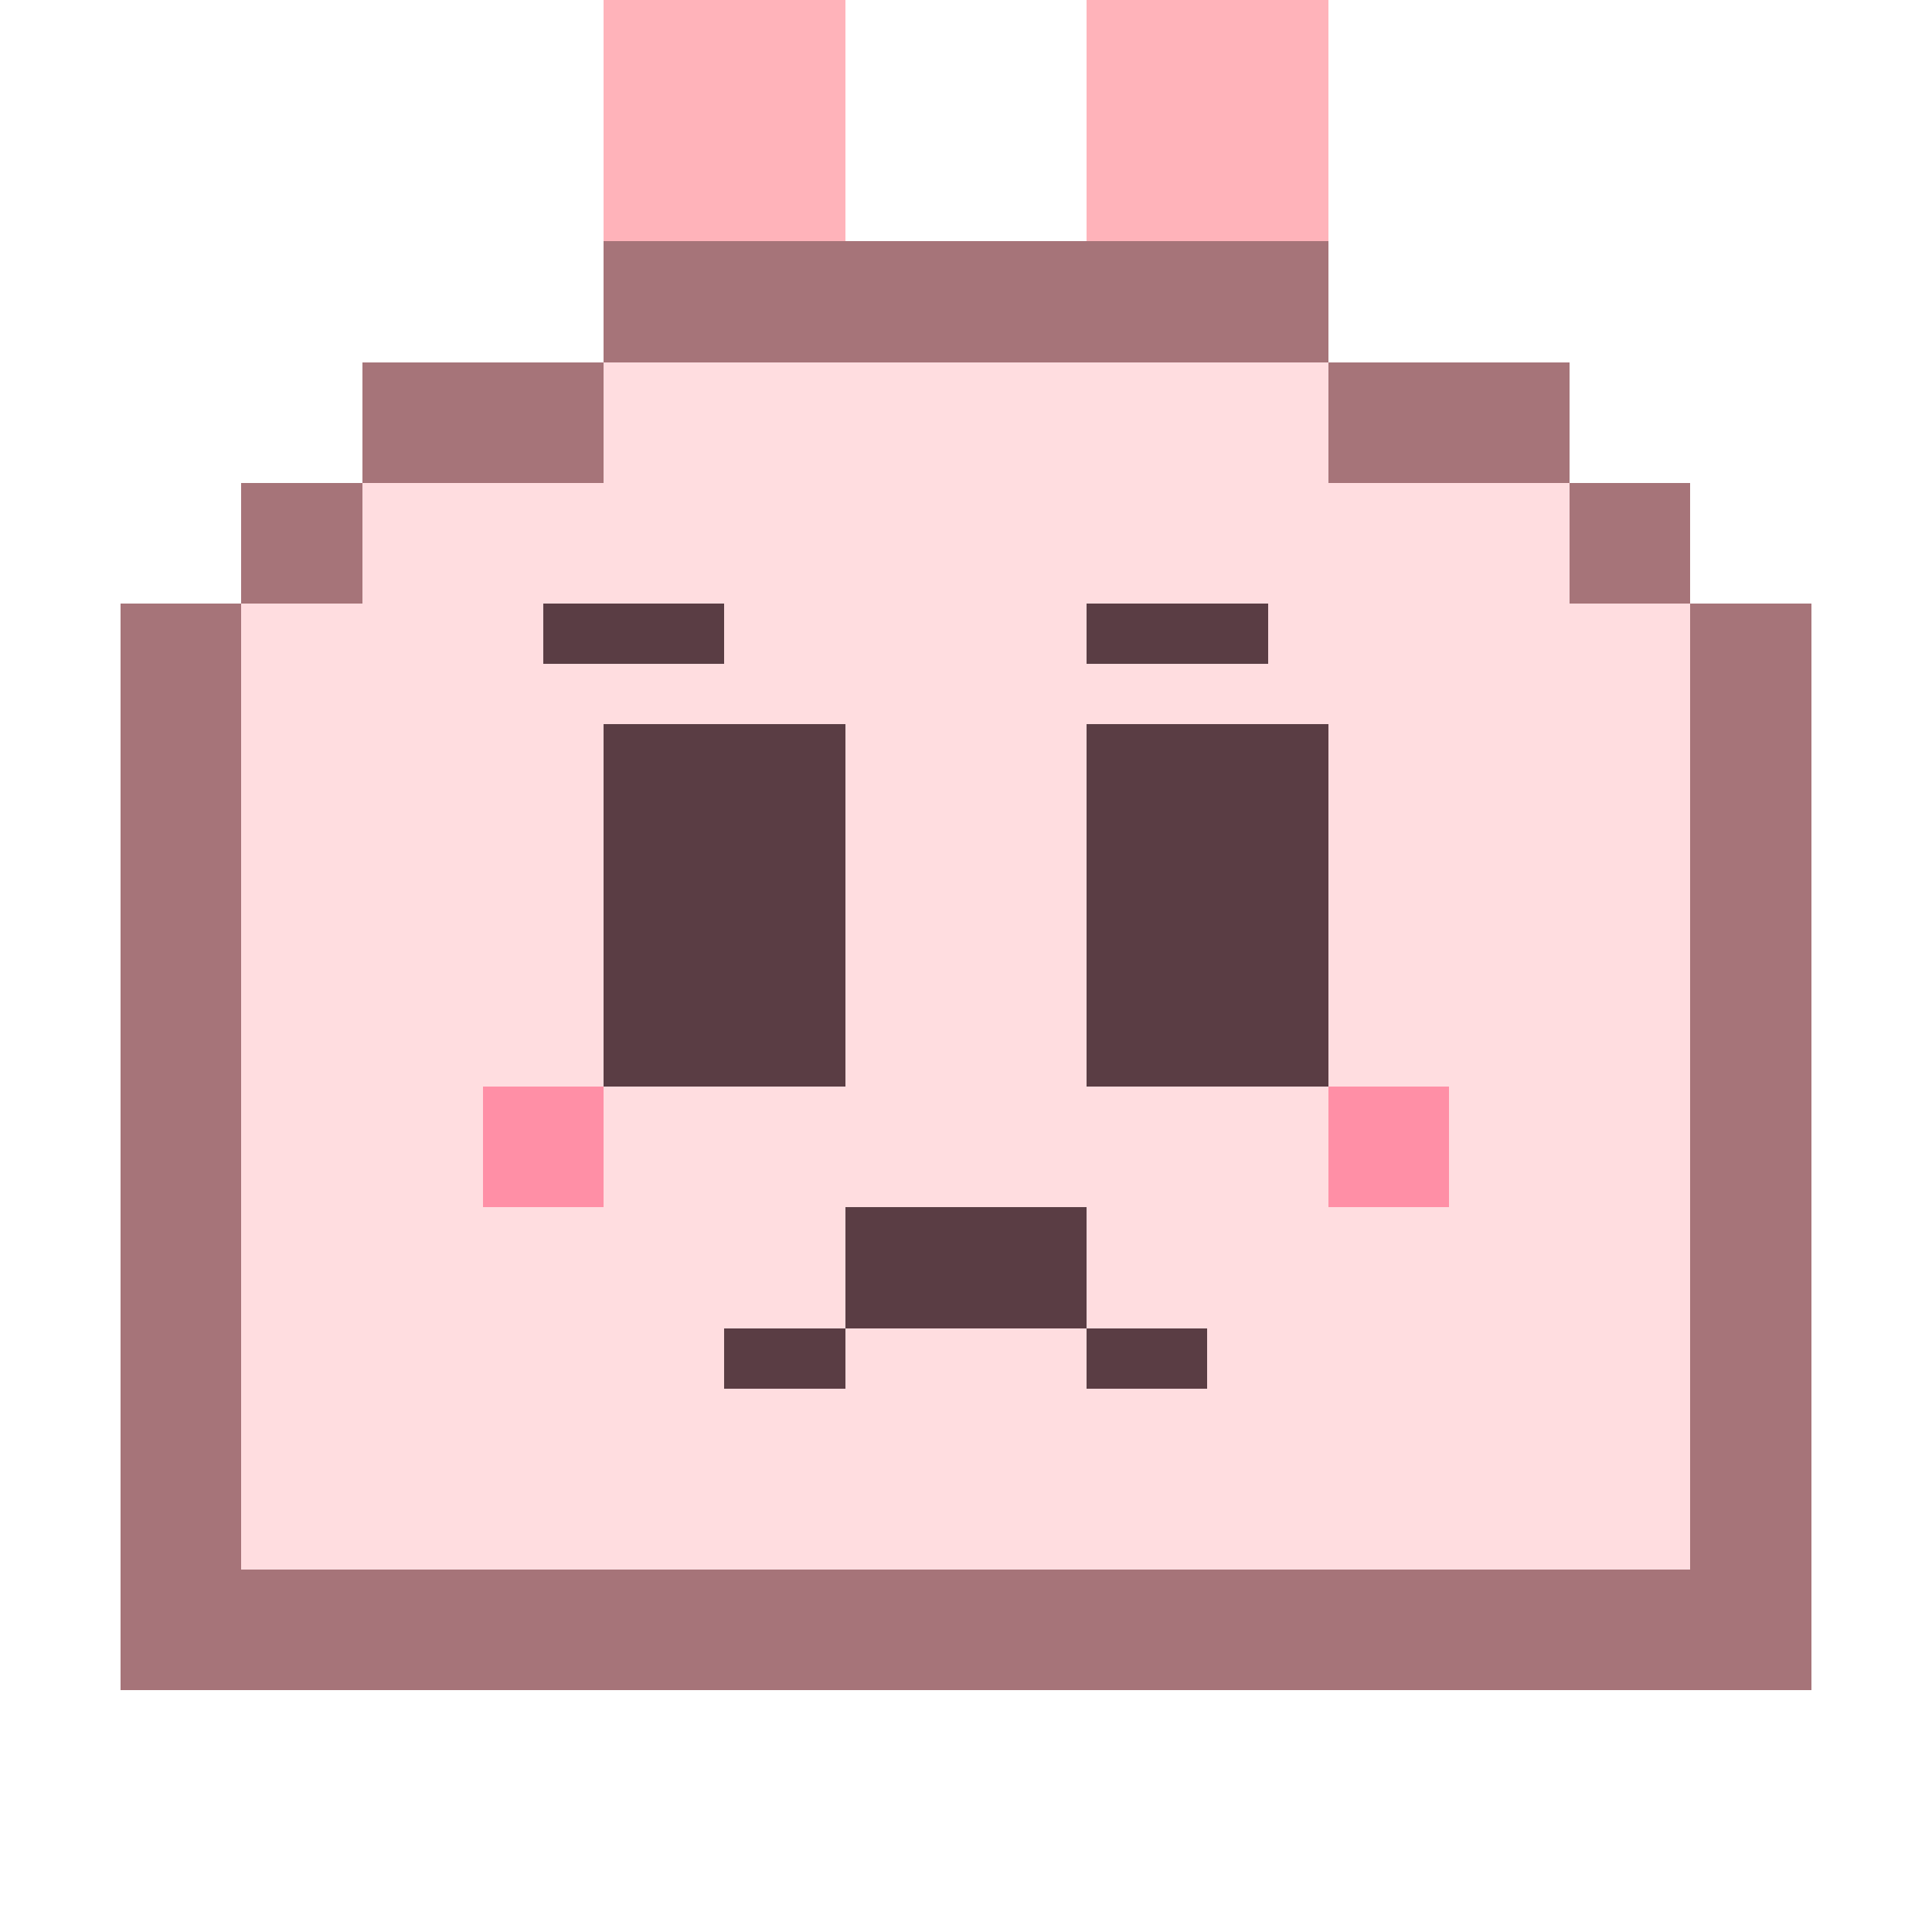
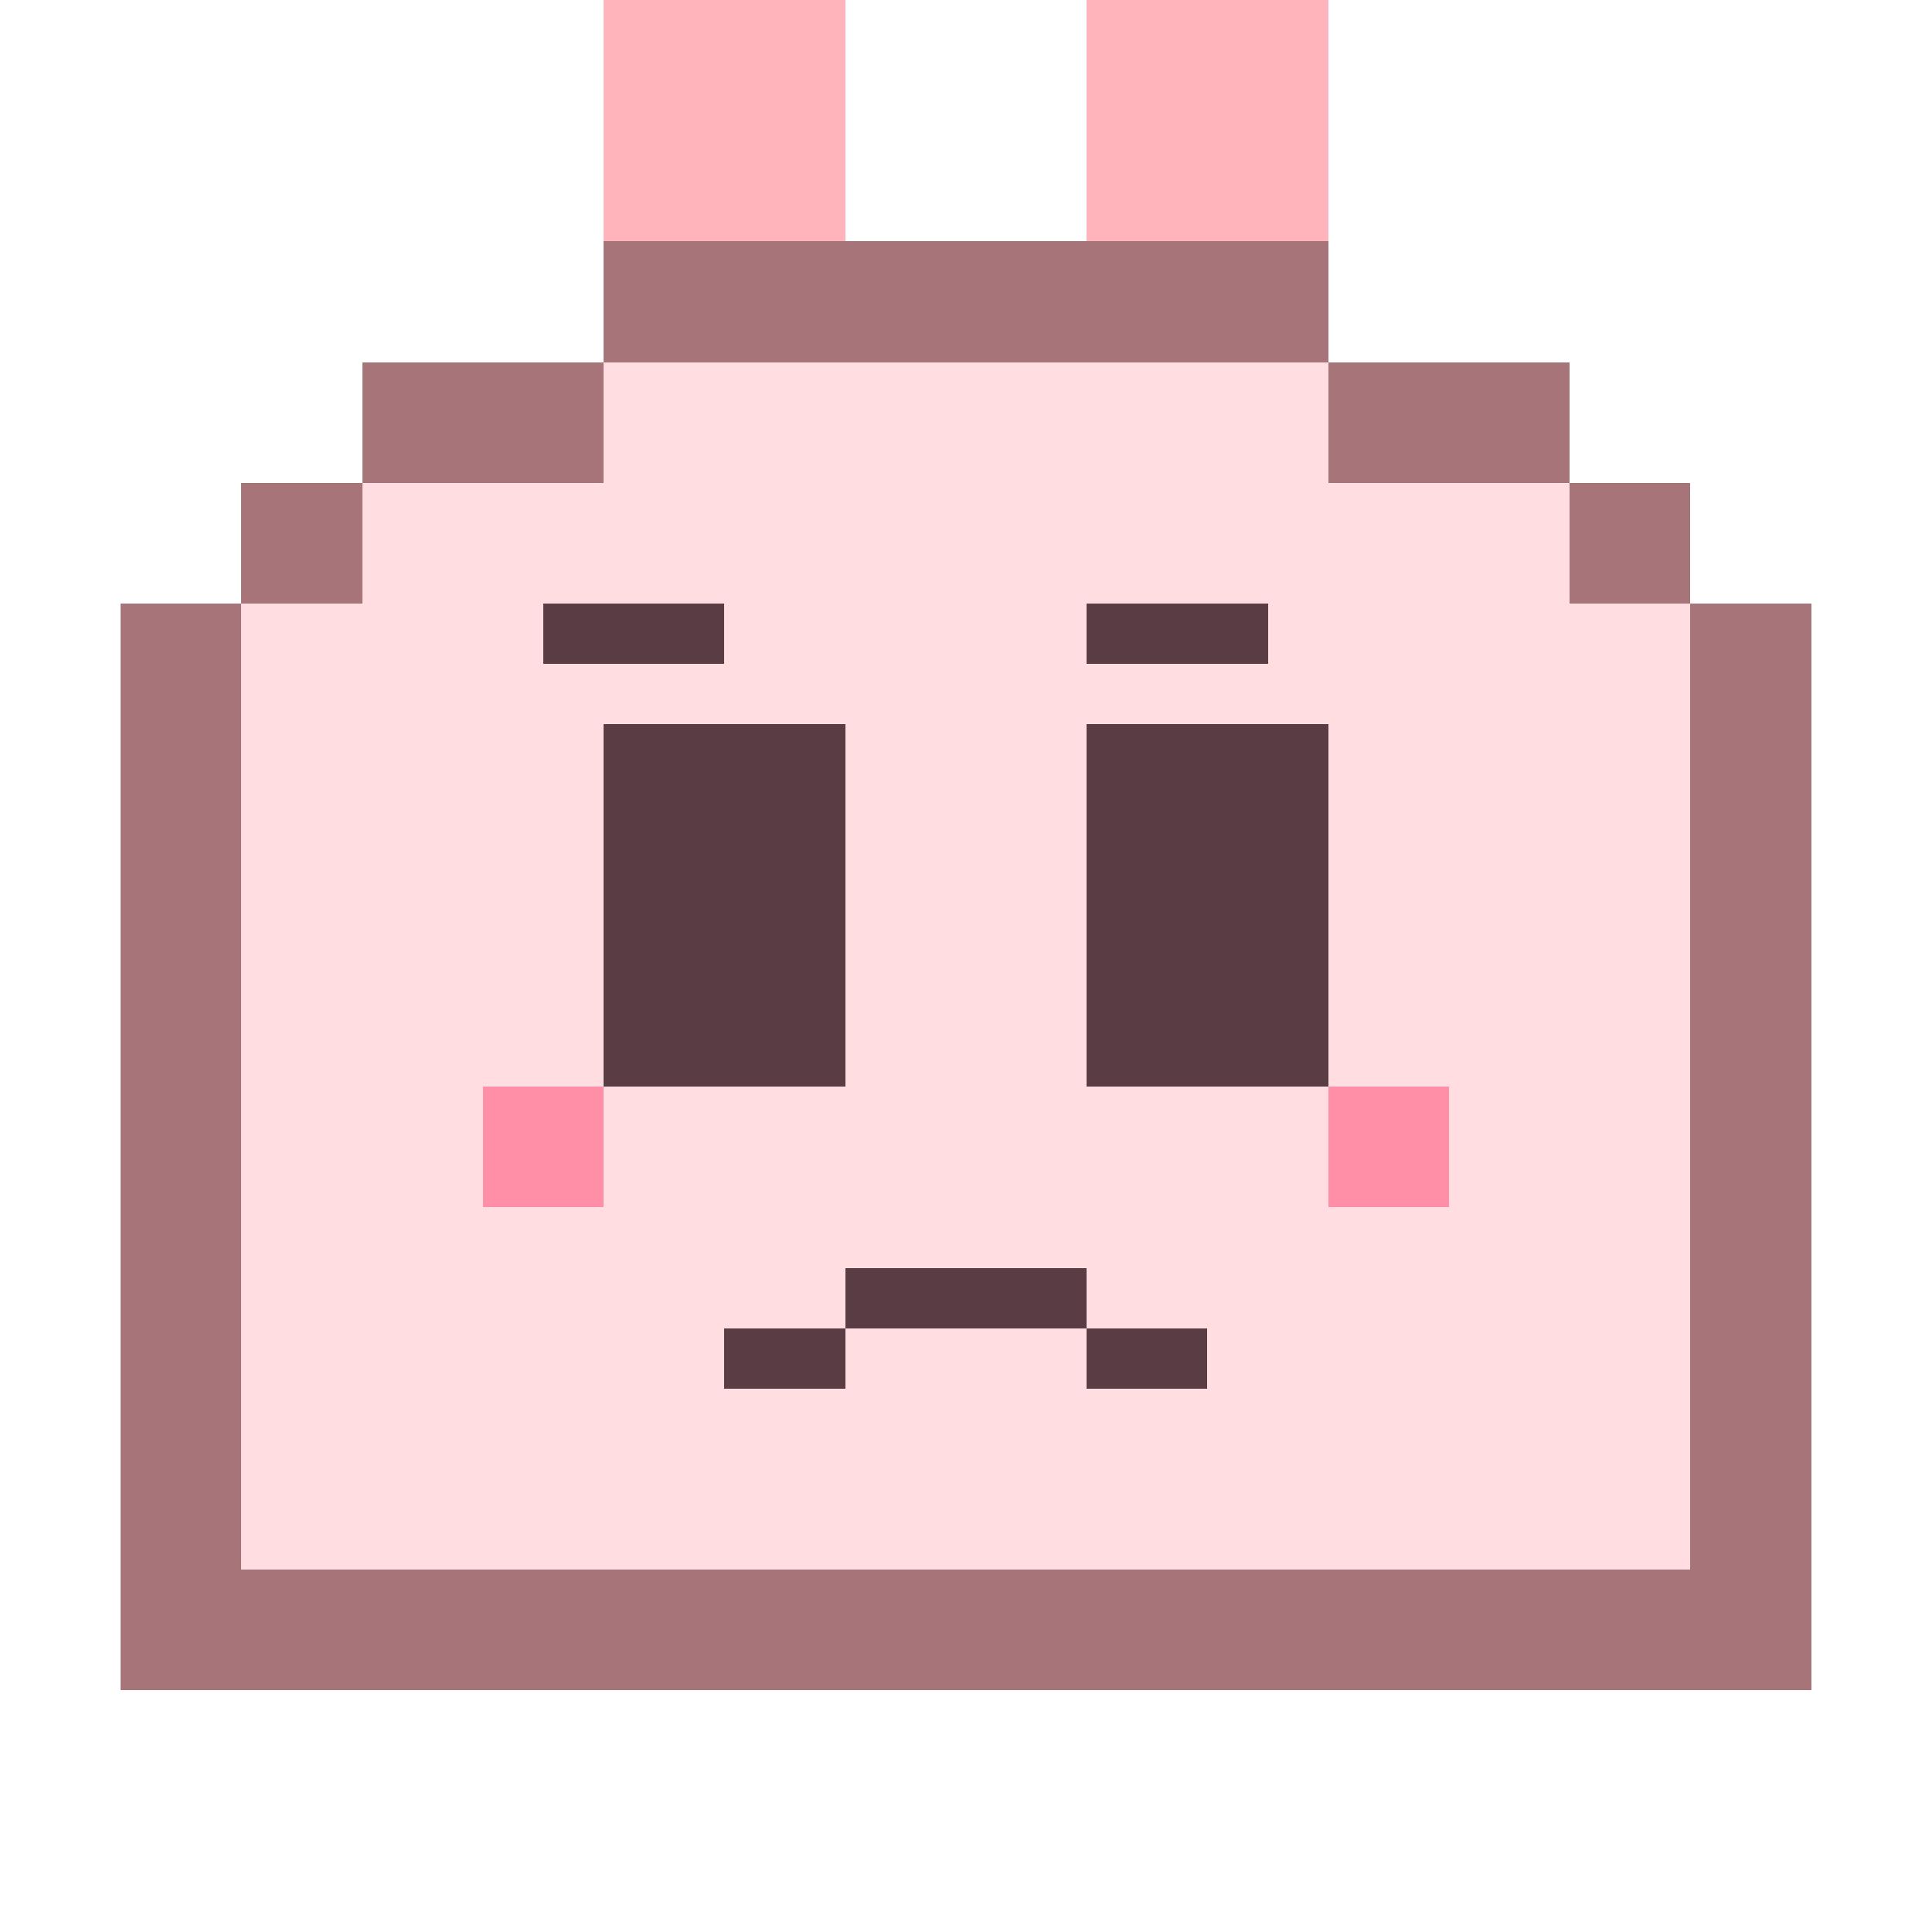
<svg xmlns="http://www.w3.org/2000/svg" viewBox="0 0 160 160" width="160" height="160" shape-rendering="crispEdges">
  <rect x="50" y="20" width="10" height="10" fill="#a67479" />
  <rect x="60" y="20" width="10" height="10" fill="#a67479" />
  <rect x="70" y="20" width="10" height="10" fill="#a67479" />
  <rect x="80" y="20" width="10" height="10" fill="#a67479" />
  <rect x="90" y="20" width="10" height="10" fill="#a67479" />
  <rect x="100" y="20" width="10" height="10" fill="#a67479" />
  <rect x="30" y="30" width="10" height="10" fill="#a67479" />
  <rect x="40" y="30" width="10" height="10" fill="#a67479" />
  <rect x="50" y="30" width="10" height="10" fill="#ffdde0" />
  <rect x="60" y="30" width="10" height="10" fill="#ffdde0" />
  <rect x="70" y="30" width="10" height="10" fill="#ffdde0" />
  <rect x="80" y="30" width="10" height="10" fill="#ffdde0" />
  <rect x="90" y="30" width="10" height="10" fill="#ffdde0" />
  <rect x="100" y="30" width="10" height="10" fill="#ffdde0" />
  <rect x="110" y="30" width="10" height="10" fill="#a67479" />
  <rect x="120" y="30" width="10" height="10" fill="#a67479" />
  <rect x="20" y="40" width="10" height="10" fill="#a67479" />
  <rect x="30" y="40" width="10" height="10" fill="#ffdde0" />
  <rect x="40" y="40" width="10" height="10" fill="#ffdde0" />
  <rect x="50" y="40" width="10" height="10" fill="#ffdde0" />
  <rect x="60" y="40" width="10" height="10" fill="#ffdde0" />
  <rect x="70" y="40" width="10" height="10" fill="#ffdde0" />
  <rect x="80" y="40" width="10" height="10" fill="#ffdde0" />
  <rect x="90" y="40" width="10" height="10" fill="#ffdde0" />
  <rect x="100" y="40" width="10" height="10" fill="#ffdde0" />
  <rect x="110" y="40" width="10" height="10" fill="#ffdde0" />
  <rect x="120" y="40" width="10" height="10" fill="#ffdde0" />
  <rect x="130" y="40" width="10" height="10" fill="#a67479" />
  <rect x="10" y="50" width="10" height="10" fill="#a67479" />
  <rect x="20" y="50" width="10" height="10" fill="#ffdde0" />
  <rect x="30" y="50" width="10" height="10" fill="#ffdde0" />
  <rect x="40" y="50" width="10" height="10" fill="#ffdde0" />
  <rect x="50" y="50" width="10" height="10" fill="#ffdde0" />
  <rect x="60" y="50" width="10" height="10" fill="#ffdde0" />
  <rect x="70" y="50" width="10" height="10" fill="#ffdde0" />
  <rect x="80" y="50" width="10" height="10" fill="#ffdde0" />
  <rect x="90" y="50" width="10" height="10" fill="#ffdde0" />
  <rect x="100" y="50" width="10" height="10" fill="#ffdde0" />
  <rect x="110" y="50" width="10" height="10" fill="#ffdde0" />
  <rect x="120" y="50" width="10" height="10" fill="#ffdde0" />
  <rect x="130" y="50" width="10" height="10" fill="#ffdde0" />
  <rect x="140" y="50" width="10" height="10" fill="#a67479" />
  <rect x="10" y="60" width="10" height="10" fill="#a67479" />
  <rect x="20" y="60" width="10" height="10" fill="#ffdde0" />
  <rect x="30" y="60" width="10" height="10" fill="#ffdde0" />
  <rect x="40" y="60" width="10" height="10" fill="#ffdde0" />
  <rect x="50" y="60" width="10" height="10" fill="#ffdde0" />
  <rect x="60" y="60" width="10" height="10" fill="#ffdde0" />
  <rect x="70" y="60" width="10" height="10" fill="#ffdde0" />
  <rect x="80" y="60" width="10" height="10" fill="#ffdde0" />
  <rect x="90" y="60" width="10" height="10" fill="#ffdde0" />
  <rect x="100" y="60" width="10" height="10" fill="#ffdde0" />
  <rect x="110" y="60" width="10" height="10" fill="#ffdde0" />
  <rect x="120" y="60" width="10" height="10" fill="#ffdde0" />
  <rect x="130" y="60" width="10" height="10" fill="#ffdde0" />
  <rect x="140" y="60" width="10" height="10" fill="#a67479" />
  <rect x="10" y="70" width="10" height="10" fill="#a67479" />
  <rect x="20" y="70" width="10" height="10" fill="#ffdde0" />
  <rect x="30" y="70" width="10" height="10" fill="#ffdde0" />
  <rect x="40" y="70" width="10" height="10" fill="#ffdde0" />
  <rect x="50" y="70" width="10" height="10" fill="#ffdde0" />
  <rect x="60" y="70" width="10" height="10" fill="#ffdde0" />
  <rect x="70" y="70" width="10" height="10" fill="#ffdde0" />
  <rect x="80" y="70" width="10" height="10" fill="#ffdde0" />
  <rect x="90" y="70" width="10" height="10" fill="#ffdde0" />
  <rect x="100" y="70" width="10" height="10" fill="#ffdde0" />
  <rect x="110" y="70" width="10" height="10" fill="#ffdde0" />
  <rect x="120" y="70" width="10" height="10" fill="#ffdde0" />
  <rect x="130" y="70" width="10" height="10" fill="#ffdde0" />
  <rect x="140" y="70" width="10" height="10" fill="#a67479" />
  <rect x="10" y="80" width="10" height="10" fill="#a67479" />
  <rect x="20" y="80" width="10" height="10" fill="#ffdde0" />
  <rect x="30" y="80" width="10" height="10" fill="#ffdde0" />
  <rect x="40" y="80" width="10" height="10" fill="#ffdde0" />
  <rect x="50" y="80" width="10" height="10" fill="#ffdde0" />
  <rect x="60" y="80" width="10" height="10" fill="#ffdde0" />
  <rect x="70" y="80" width="10" height="10" fill="#ffdde0" />
  <rect x="80" y="80" width="10" height="10" fill="#ffdde0" />
  <rect x="90" y="80" width="10" height="10" fill="#ffdde0" />
  <rect x="100" y="80" width="10" height="10" fill="#ffdde0" />
  <rect x="110" y="80" width="10" height="10" fill="#ffdde0" />
  <rect x="120" y="80" width="10" height="10" fill="#ffdde0" />
  <rect x="130" y="80" width="10" height="10" fill="#ffdde0" />
  <rect x="140" y="80" width="10" height="10" fill="#a67479" />
  <rect x="10" y="90" width="10" height="10" fill="#a67479" />
  <rect x="20" y="90" width="10" height="10" fill="#ffdde0" />
  <rect x="30" y="90" width="10" height="10" fill="#ffdde0" />
  <rect x="40" y="90" width="10" height="10" fill="#ffdde0" />
  <rect x="50" y="90" width="10" height="10" fill="#ffdde0" />
  <rect x="60" y="90" width="10" height="10" fill="#ffdde0" />
  <rect x="70" y="90" width="10" height="10" fill="#ffdde0" />
  <rect x="80" y="90" width="10" height="10" fill="#ffdde0" />
  <rect x="90" y="90" width="10" height="10" fill="#ffdde0" />
  <rect x="100" y="90" width="10" height="10" fill="#ffdde0" />
  <rect x="110" y="90" width="10" height="10" fill="#ffdde0" />
  <rect x="120" y="90" width="10" height="10" fill="#ffdde0" />
  <rect x="130" y="90" width="10" height="10" fill="#ffdde0" />
  <rect x="140" y="90" width="10" height="10" fill="#a67479" />
  <rect x="10" y="100" width="10" height="10" fill="#a67479" />
  <rect x="20" y="100" width="10" height="10" fill="#ffdde0" />
  <rect x="30" y="100" width="10" height="10" fill="#ffdde0" />
  <rect x="40" y="100" width="10" height="10" fill="#ffdde0" />
  <rect x="50" y="100" width="10" height="10" fill="#ffdde0" />
  <rect x="60" y="100" width="10" height="10" fill="#ffdde0" />
  <rect x="70" y="100" width="10" height="10" fill="#ffdde0" />
  <rect x="80" y="100" width="10" height="10" fill="#ffdde0" />
  <rect x="90" y="100" width="10" height="10" fill="#ffdde0" />
  <rect x="100" y="100" width="10" height="10" fill="#ffdde0" />
  <rect x="110" y="100" width="10" height="10" fill="#ffdde0" />
  <rect x="120" y="100" width="10" height="10" fill="#ffdde0" />
  <rect x="130" y="100" width="10" height="10" fill="#ffdde0" />
  <rect x="140" y="100" width="10" height="10" fill="#a67479" />
  <rect x="10" y="110" width="10" height="10" fill="#a67479" />
  <rect x="20" y="110" width="10" height="10" fill="#ffdde0" />
  <rect x="30" y="110" width="10" height="10" fill="#ffdde0" />
  <rect x="40" y="110" width="10" height="10" fill="#ffdde0" />
  <rect x="50" y="110" width="10" height="10" fill="#ffdde0" />
  <rect x="60" y="110" width="10" height="10" fill="#ffdde0" />
  <rect x="70" y="110" width="10" height="10" fill="#ffdde0" />
  <rect x="80" y="110" width="10" height="10" fill="#ffdde0" />
  <rect x="90" y="110" width="10" height="10" fill="#ffdde0" />
  <rect x="100" y="110" width="10" height="10" fill="#ffdde0" />
  <rect x="110" y="110" width="10" height="10" fill="#ffdde0" />
  <rect x="120" y="110" width="10" height="10" fill="#ffdde0" />
  <rect x="130" y="110" width="10" height="10" fill="#ffdde0" />
  <rect x="140" y="110" width="10" height="10" fill="#a67479" />
  <rect x="10" y="120" width="10" height="10" fill="#a67479" />
  <rect x="20" y="120" width="10" height="10" fill="#ffdde0" />
  <rect x="30" y="120" width="10" height="10" fill="#ffdde0" />
  <rect x="40" y="120" width="10" height="10" fill="#ffdde0" />
  <rect x="50" y="120" width="10" height="10" fill="#ffdde0" />
  <rect x="60" y="120" width="10" height="10" fill="#ffdde0" />
  <rect x="70" y="120" width="10" height="10" fill="#ffdde0" />
  <rect x="80" y="120" width="10" height="10" fill="#ffdde0" />
  <rect x="90" y="120" width="10" height="10" fill="#ffdde0" />
  <rect x="100" y="120" width="10" height="10" fill="#ffdde0" />
  <rect x="110" y="120" width="10" height="10" fill="#ffdde0" />
  <rect x="120" y="120" width="10" height="10" fill="#ffdde0" />
  <rect x="130" y="120" width="10" height="10" fill="#ffdde0" />
  <rect x="140" y="120" width="10" height="10" fill="#a67479" />
  <rect x="10" y="130" width="10" height="10" fill="#a67479" />
  <rect x="20" y="130" width="10" height="10" fill="#a67479" />
  <rect x="30" y="130" width="10" height="10" fill="#a67479" />
  <rect x="40" y="130" width="10" height="10" fill="#a67479" />
  <rect x="50" y="130" width="10" height="10" fill="#a67479" />
  <rect x="60" y="130" width="10" height="10" fill="#a67479" />
  <rect x="70" y="130" width="10" height="10" fill="#a67479" />
  <rect x="80" y="130" width="10" height="10" fill="#a67479" />
  <rect x="90" y="130" width="10" height="10" fill="#a67479" />
  <rect x="100" y="130" width="10" height="10" fill="#a67479" />
  <rect x="110" y="130" width="10" height="10" fill="#a67479" />
  <rect x="120" y="130" width="10" height="10" fill="#a67479" />
  <rect x="130" y="130" width="10" height="10" fill="#a67479" />
  <rect x="140" y="130" width="10" height="10" fill="#a67479" />
  <rect x="50" y="0" width="10" height="10" fill="#ffb3ba" />
  <rect x="60" y="0" width="10" height="10" fill="#ffb3ba" />
  <rect x="50" y="10" width="10" height="10" fill="#ffb3ba" />
  <rect x="60" y="10" width="10" height="10" fill="#ffb3ba" />
  <rect x="90" y="0" width="10" height="10" fill="#ffb3ba" />
  <rect x="100" y="0" width="10" height="10" fill="#ffb3ba" />
  <rect x="90" y="10" width="10" height="10" fill="#ffb3ba" />
  <rect x="100" y="10" width="10" height="10" fill="#ffb3ba" />
  <rect x="50" y="60" width="10" height="10" fill="#5a3d44" />
  <rect x="60" y="60" width="10" height="10" fill="#5a3d44" />
  <rect x="50" y="70" width="10" height="10" fill="#5a3d44" />
  <rect x="60" y="70" width="10" height="10" fill="#5a3d44" />
  <rect x="50" y="80" width="10" height="10" fill="#5a3d44" />
  <rect x="60" y="80" width="10" height="10" fill="#5a3d44" />
  <rect x="90" y="60" width="10" height="10" fill="#5a3d44" />
  <rect x="100" y="60" width="10" height="10" fill="#5a3d44" />
  <rect x="90" y="70" width="10" height="10" fill="#5a3d44" />
  <rect x="100" y="70" width="10" height="10" fill="#5a3d44" />
  <rect x="90" y="80" width="10" height="10" fill="#5a3d44" />
  <rect x="100" y="80" width="10" height="10" fill="#5a3d44" />
  <rect x="40" y="90" width="10" height="10" fill="#ff8fa6" />
  <rect x="110" y="90" width="10" height="10" fill="#ff8fa6" />
  <rect x="45" y="50" width="15" height="5" fill="#5a3d44" />
  <rect x="90" y="50" width="15" height="5" fill="#5a3d44" />
-   <rect x="70" y="100" width="20" height="10" fill="#5a3d44" />
+   <rect x="70" y="105" width="20" height="5" fill="#5a3d44" />
  <rect x="60" y="110" width="10" height="5" fill="#5a3d44" />
  <rect x="90" y="110" width="10" height="5" fill="#5a3d44" />
</svg>
